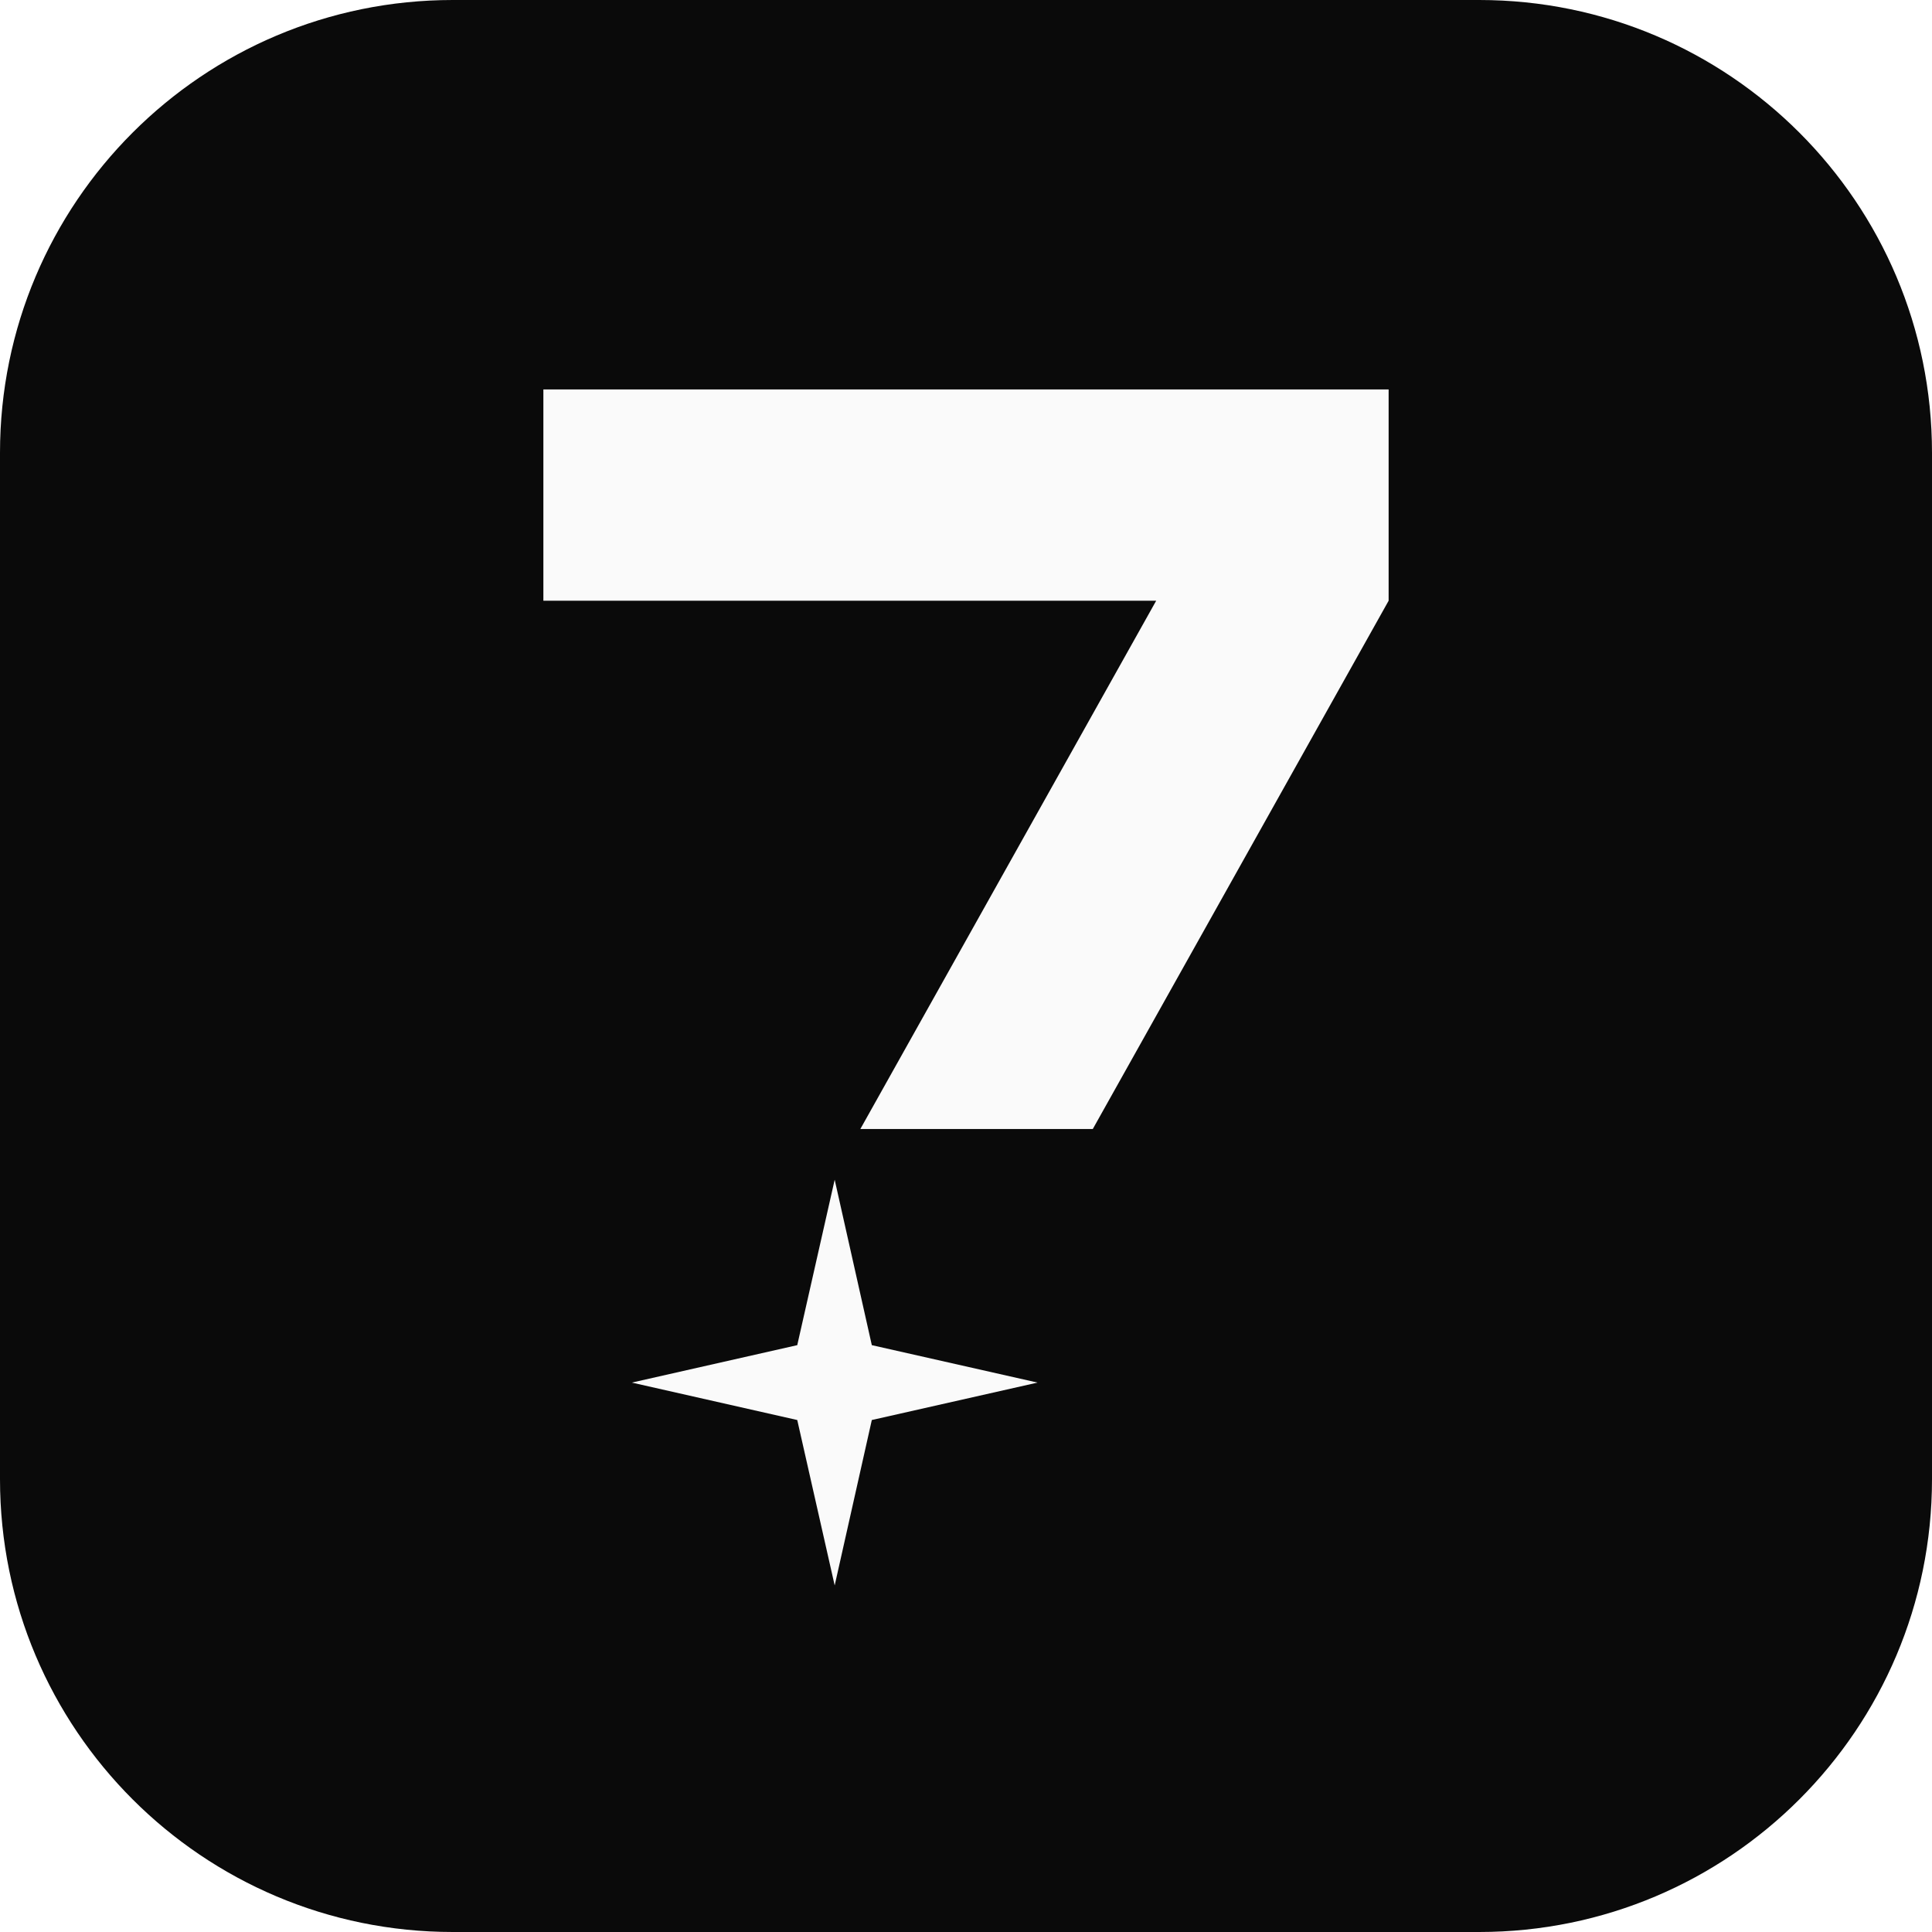
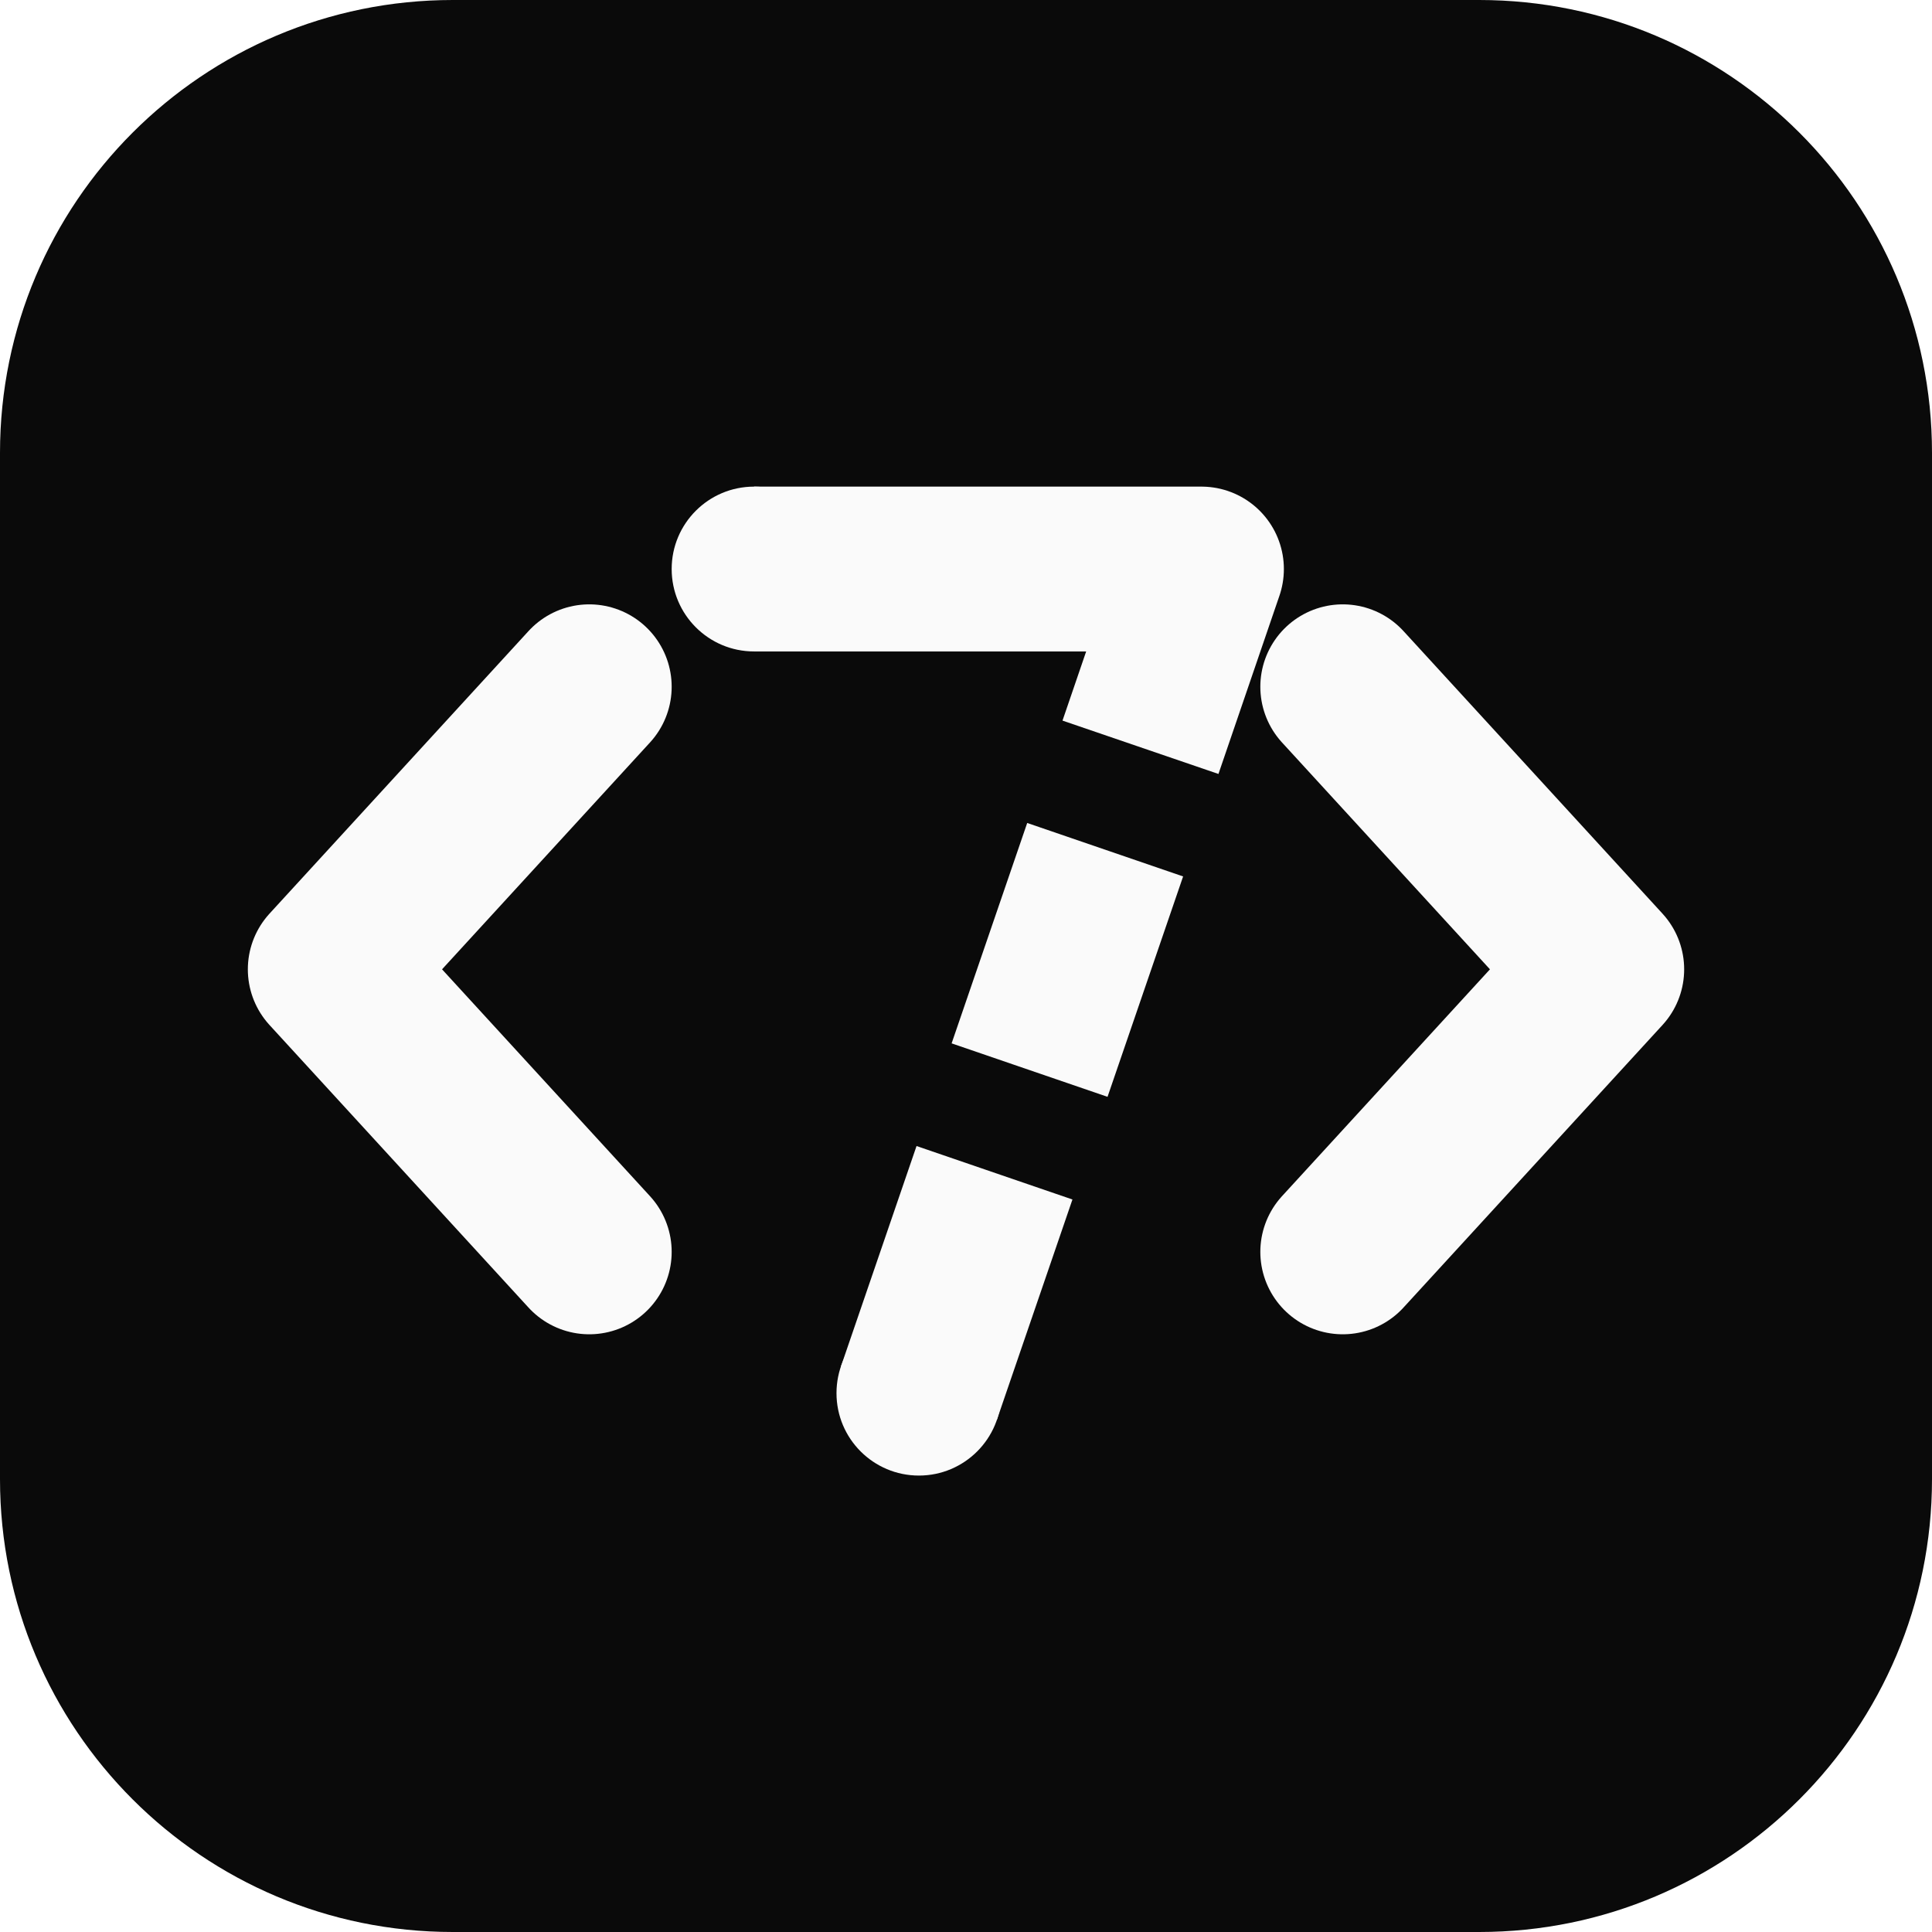
<svg xmlns="http://www.w3.org/2000/svg" viewBox="0 0 64 64">
  <rect width="64" height="64" rx="15" fill="#0A0A0A" />
-   <g fill="#FAFAFA">
-     <path d="M18.00 12.90 L46.00 12.90 L46.00 19.90 L36.20 37.40 L28.50 37.40 L38.30 19.90 L18.00 19.90 Z" />
-     <path d="M27.65 39.08 L28.88 44.56 L34.37 45.80 L28.88 47.04 L27.65 52.52 L26.41 47.04 L20.93 45.80 L26.41 44.56Z" />
+   <g transform="translate(32 32.5) scale(0.78) translate(-32 -32.5)">
+     <g fill="none" stroke="#FAFAFA" stroke-width="7" stroke-linejoin="round">
+       <path d="M16 20 L5 32 L16 44" stroke-linecap="round" />
+       <path d="M48 20 L59 32 L48 44" stroke-linecap="round" />
+       <path d="M23 15 L42 15 L39.41 22.57" stroke-linecap="butt" />
+       <path d="M37.91 26.92 L34.70 36.28" stroke-linecap="butt" />
+       <path d="M33.21 40.64 L30 50" stroke-linecap="butt" />
+     </g>
+     <g fill="#FAFAFA">
+       <circle cx="23" cy="15" r="3.5" />
+       <circle cx="30" cy="50" r="3.5" />
+     </g>
  </g>
</svg>
